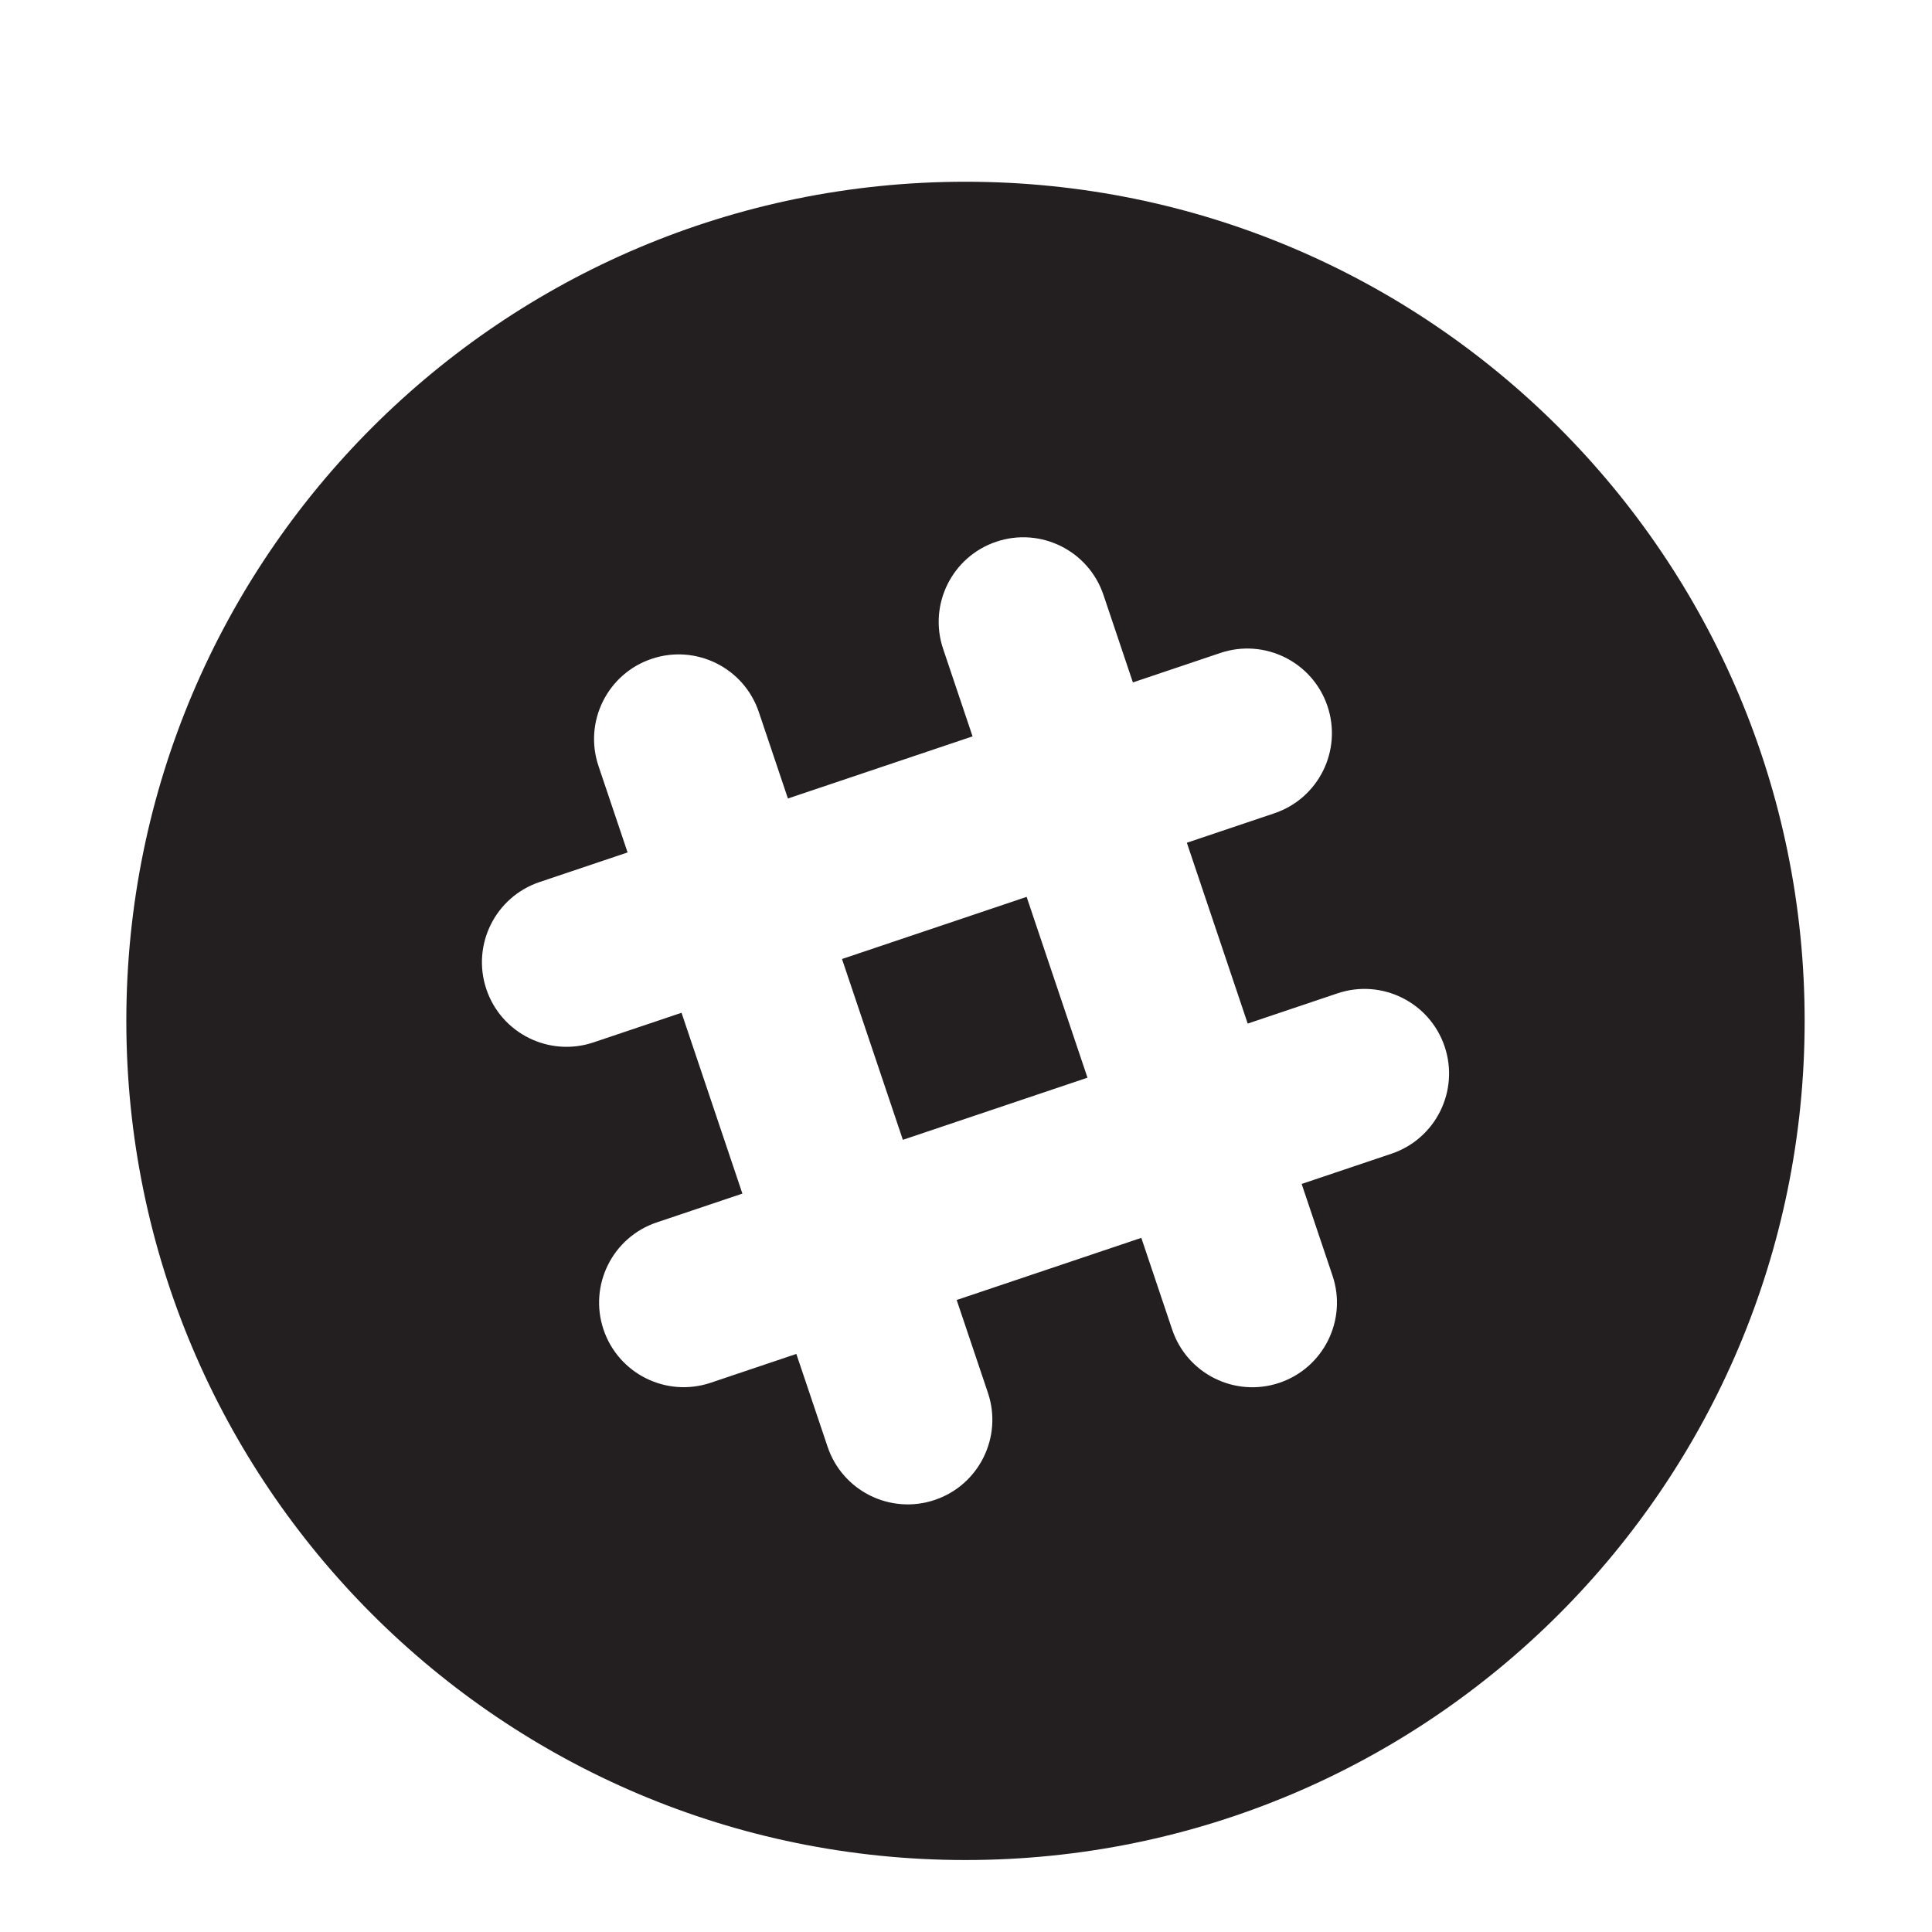
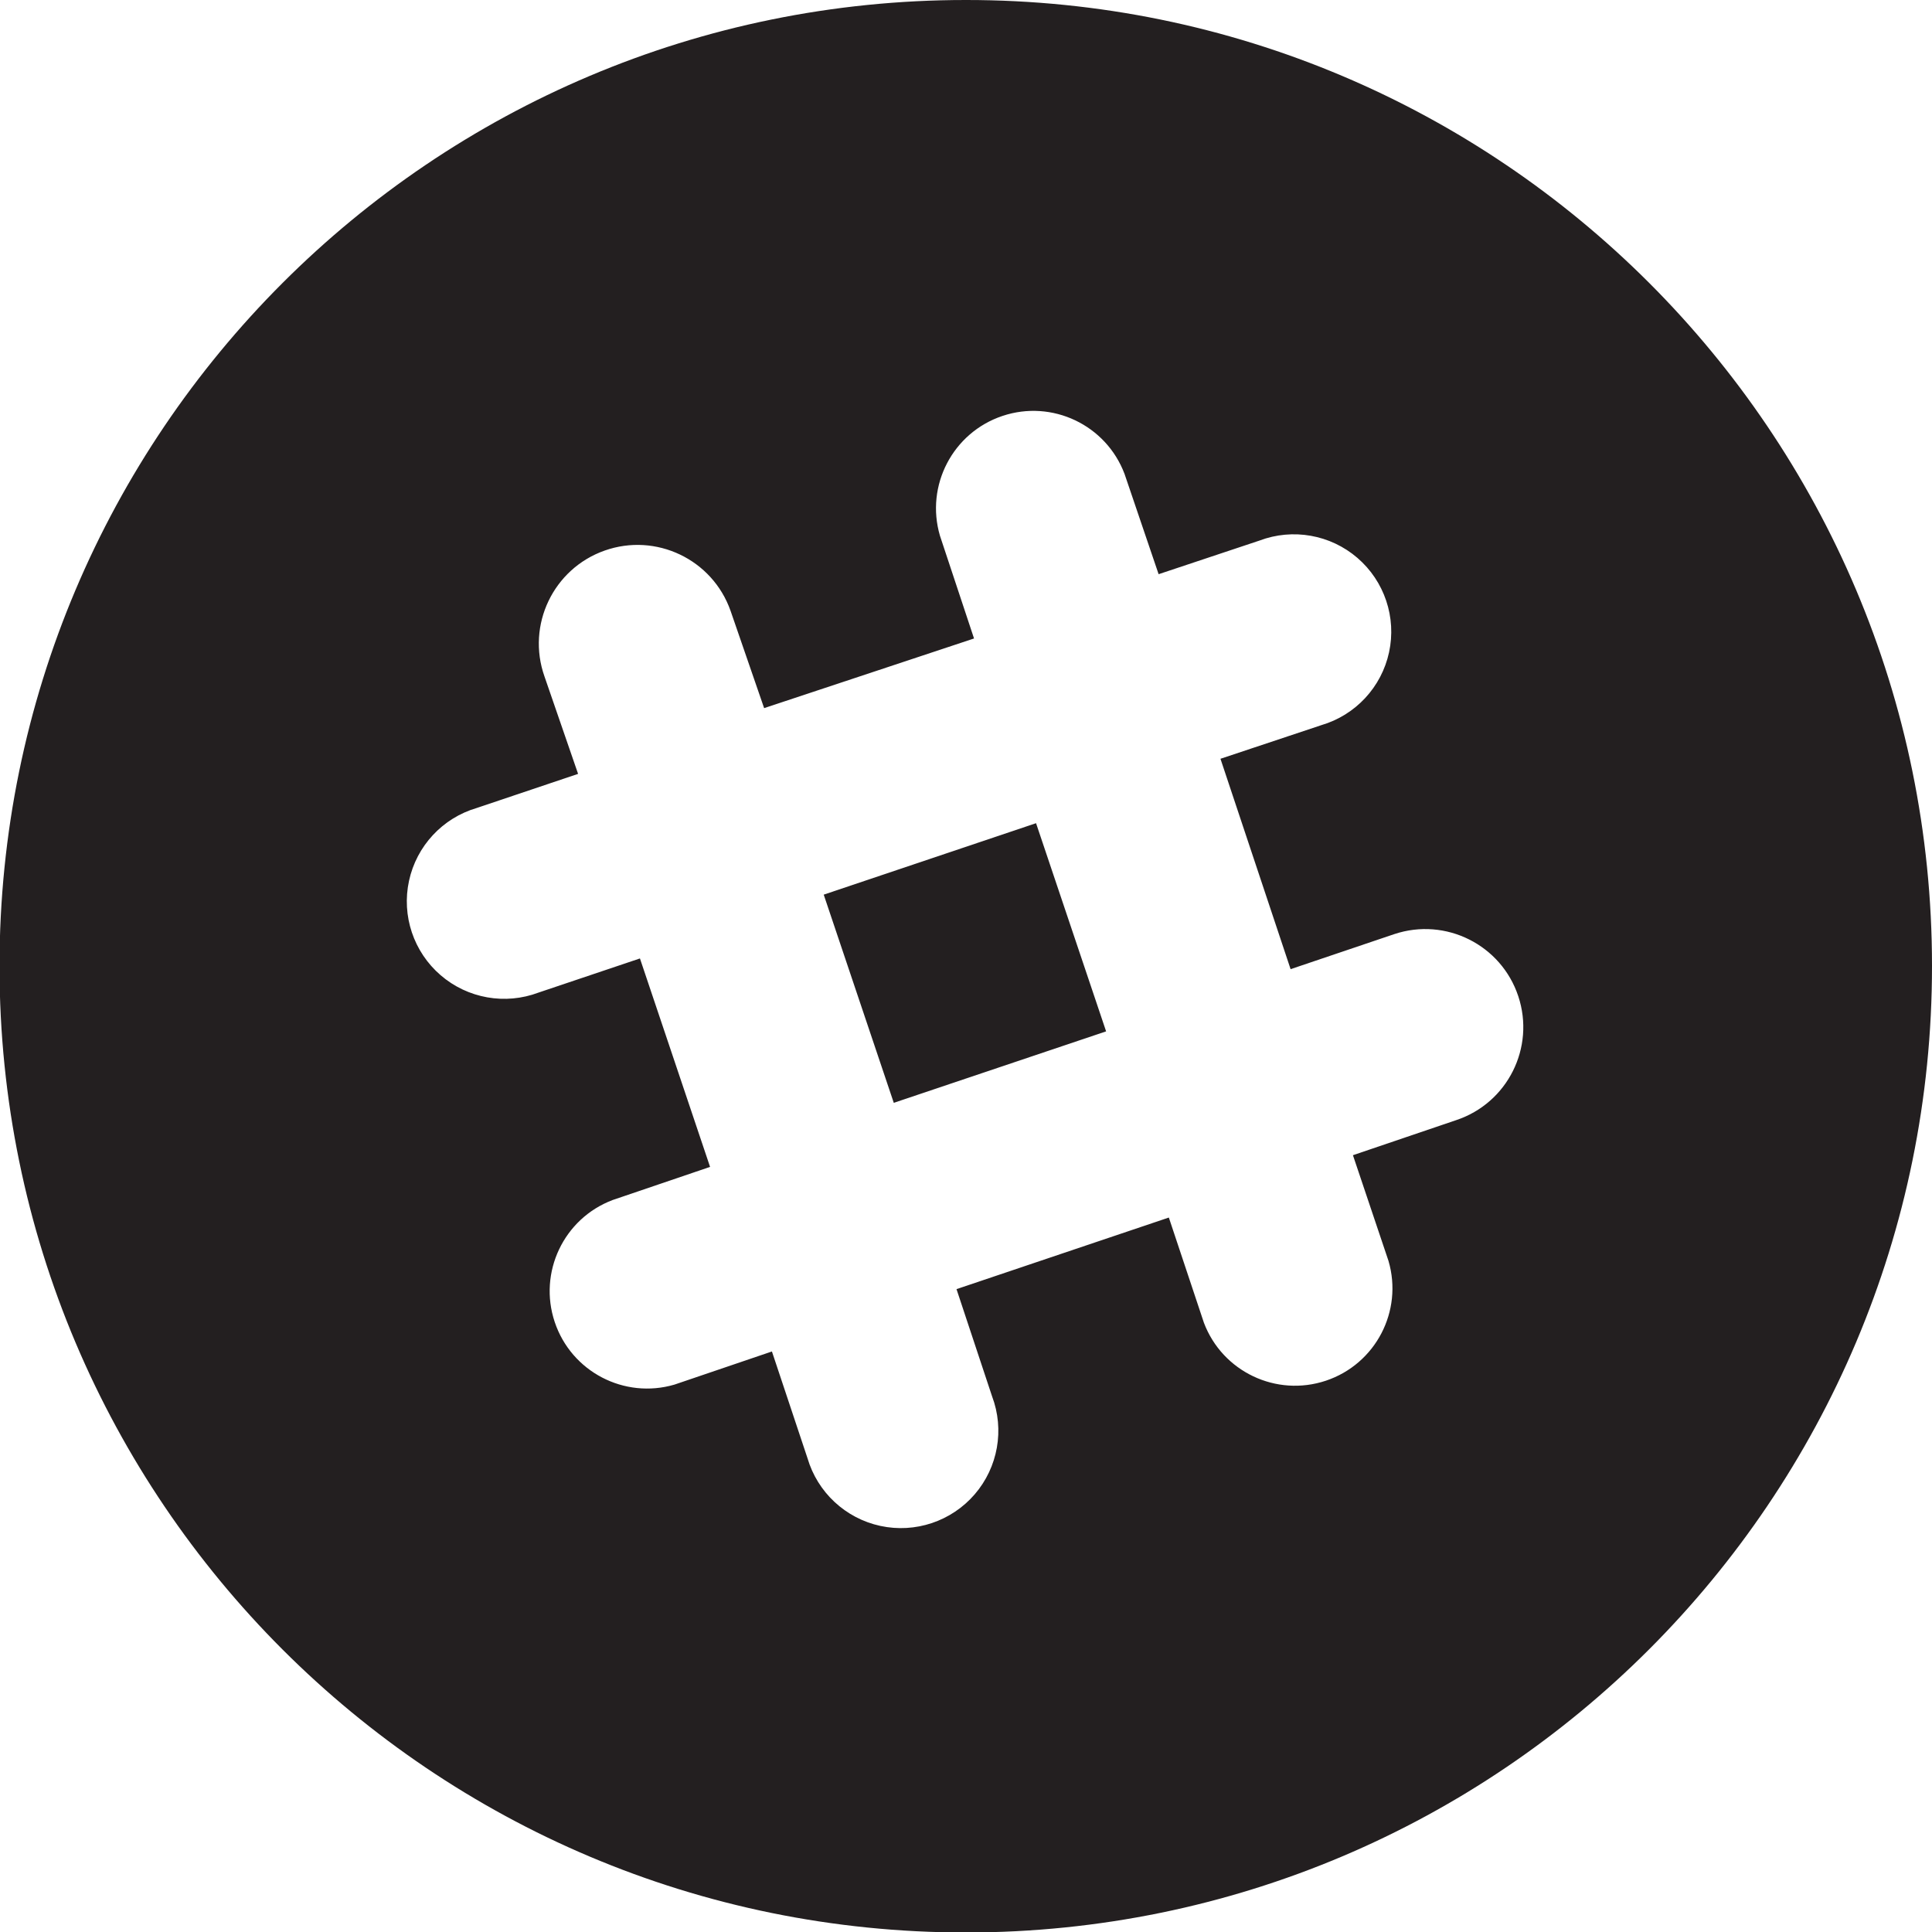
- <svg xmlns="http://www.w3.org/2000/svg" enable-background="new -91 49.217 56.693 56.693" id="Layer_1" version="1.1" viewBox="-91 49.217 56.693 56.693" xml:space="preserve">
-   <g>
-     <rect fill="#231F20" height="5.716" transform="matrix(-0.319 -0.9478 0.9478 -0.319 -157.658 44.9101)" width="5.598" x="-65.493" y="76.239" />
-     <path d="M-62.668,54.55c-13.6,0-24.625,11.023-24.625,24.623c0,13.6,11.025,24.625,24.625,24.625   c13.599,0,24.624-11.025,24.624-24.625C-38.044,65.574-49.069,54.55-62.668,54.55z M-50.169,83.072l-2.635,0.887   l0.906,2.692c0.437,1.299-0.262,2.707-1.561,3.144c-1.299,0.437-2.707-0.262-3.144-1.561l-0.906-2.693   l-5.418,1.823l0.917,2.724c0.437,1.299-0.262,2.707-1.561,3.144c-1.299,0.437-2.707-0.261-3.144-1.561   l-0.917-2.724l-2.514,0.846c-1.299,0.437-2.707-0.262-3.144-1.561c-0.437-1.299,0.261-2.707,1.561-3.144   l2.514-0.846l-1.786-5.306l-2.583,0.869c-1.299,0.437-2.707-0.261-3.144-1.561   c-0.437-1.299,0.262-2.707,1.561-3.144l2.583-0.869l-0.854-2.537c-0.437-1.299,0.262-2.707,1.561-3.144   c1.299-0.437,2.707,0.261,3.144,1.561l0.854,2.537l5.418-1.823l-0.864-2.568c-0.437-1.299,0.262-2.707,1.561-3.144   c1.299-0.437,2.707,0.262,3.144,1.561l0.864,2.568l2.566-0.864c1.299-0.437,2.707,0.261,3.144,1.561   s-0.261,2.707-1.561,3.144l-2.566,0.864l1.786,5.306l2.635-0.887c1.299-0.437,2.707,0.262,3.144,1.561   C-48.171,81.227-48.87,82.635-50.169,83.072z" fill="#231F20" />
+ <svg xmlns="http://www.w3.org/2000/svg" viewBox="0 0 39.67 39.67">
+   <defs>
+     <style>.cls-1{fill:#231f20;}</style>
+   </defs>
+   <g id="Layer_2" data-name="Layer 2">
+     <g id="Layer_1-2" data-name="Layer 1">
+       <rect class="cls-1" x="17.51" y="17.52" width="4.6" height="4.51" transform="translate(-5.27 7.35) rotate(-18.6)" />
+       <path class="cls-1" d="M19.83,0A19.84,19.84,0,1,0,39.67,19.83,19.83,19.83,0,0,0,19.83,0ZM29.9,23l-2.12.72.73,2.17a2,2,0,0,1-3.79,1.27L24,25l-4.36,1.47.73,2.2a2,2,0,1,1-3.79,1.27l-.73-2.19-2,.68a2,2,0,0,1-1.27-3.79l2-.68-1.44-4.28-2.08.7a2,2,0,1,1-1.27-3.79l2.08-.7-.69-2A2,2,0,0,1,15,12.54l.69,2L20,13.11,19.3,11a2,2,0,0,1,3.79-1.27l.7,2.06,2.07-.69a2,2,0,1,1,1.27,3.79l-2.07.69L26.5,19.9l2.13-.72A2,2,0,1,1,29.9,23Z" />
+     </g>
  </g>
</svg>
